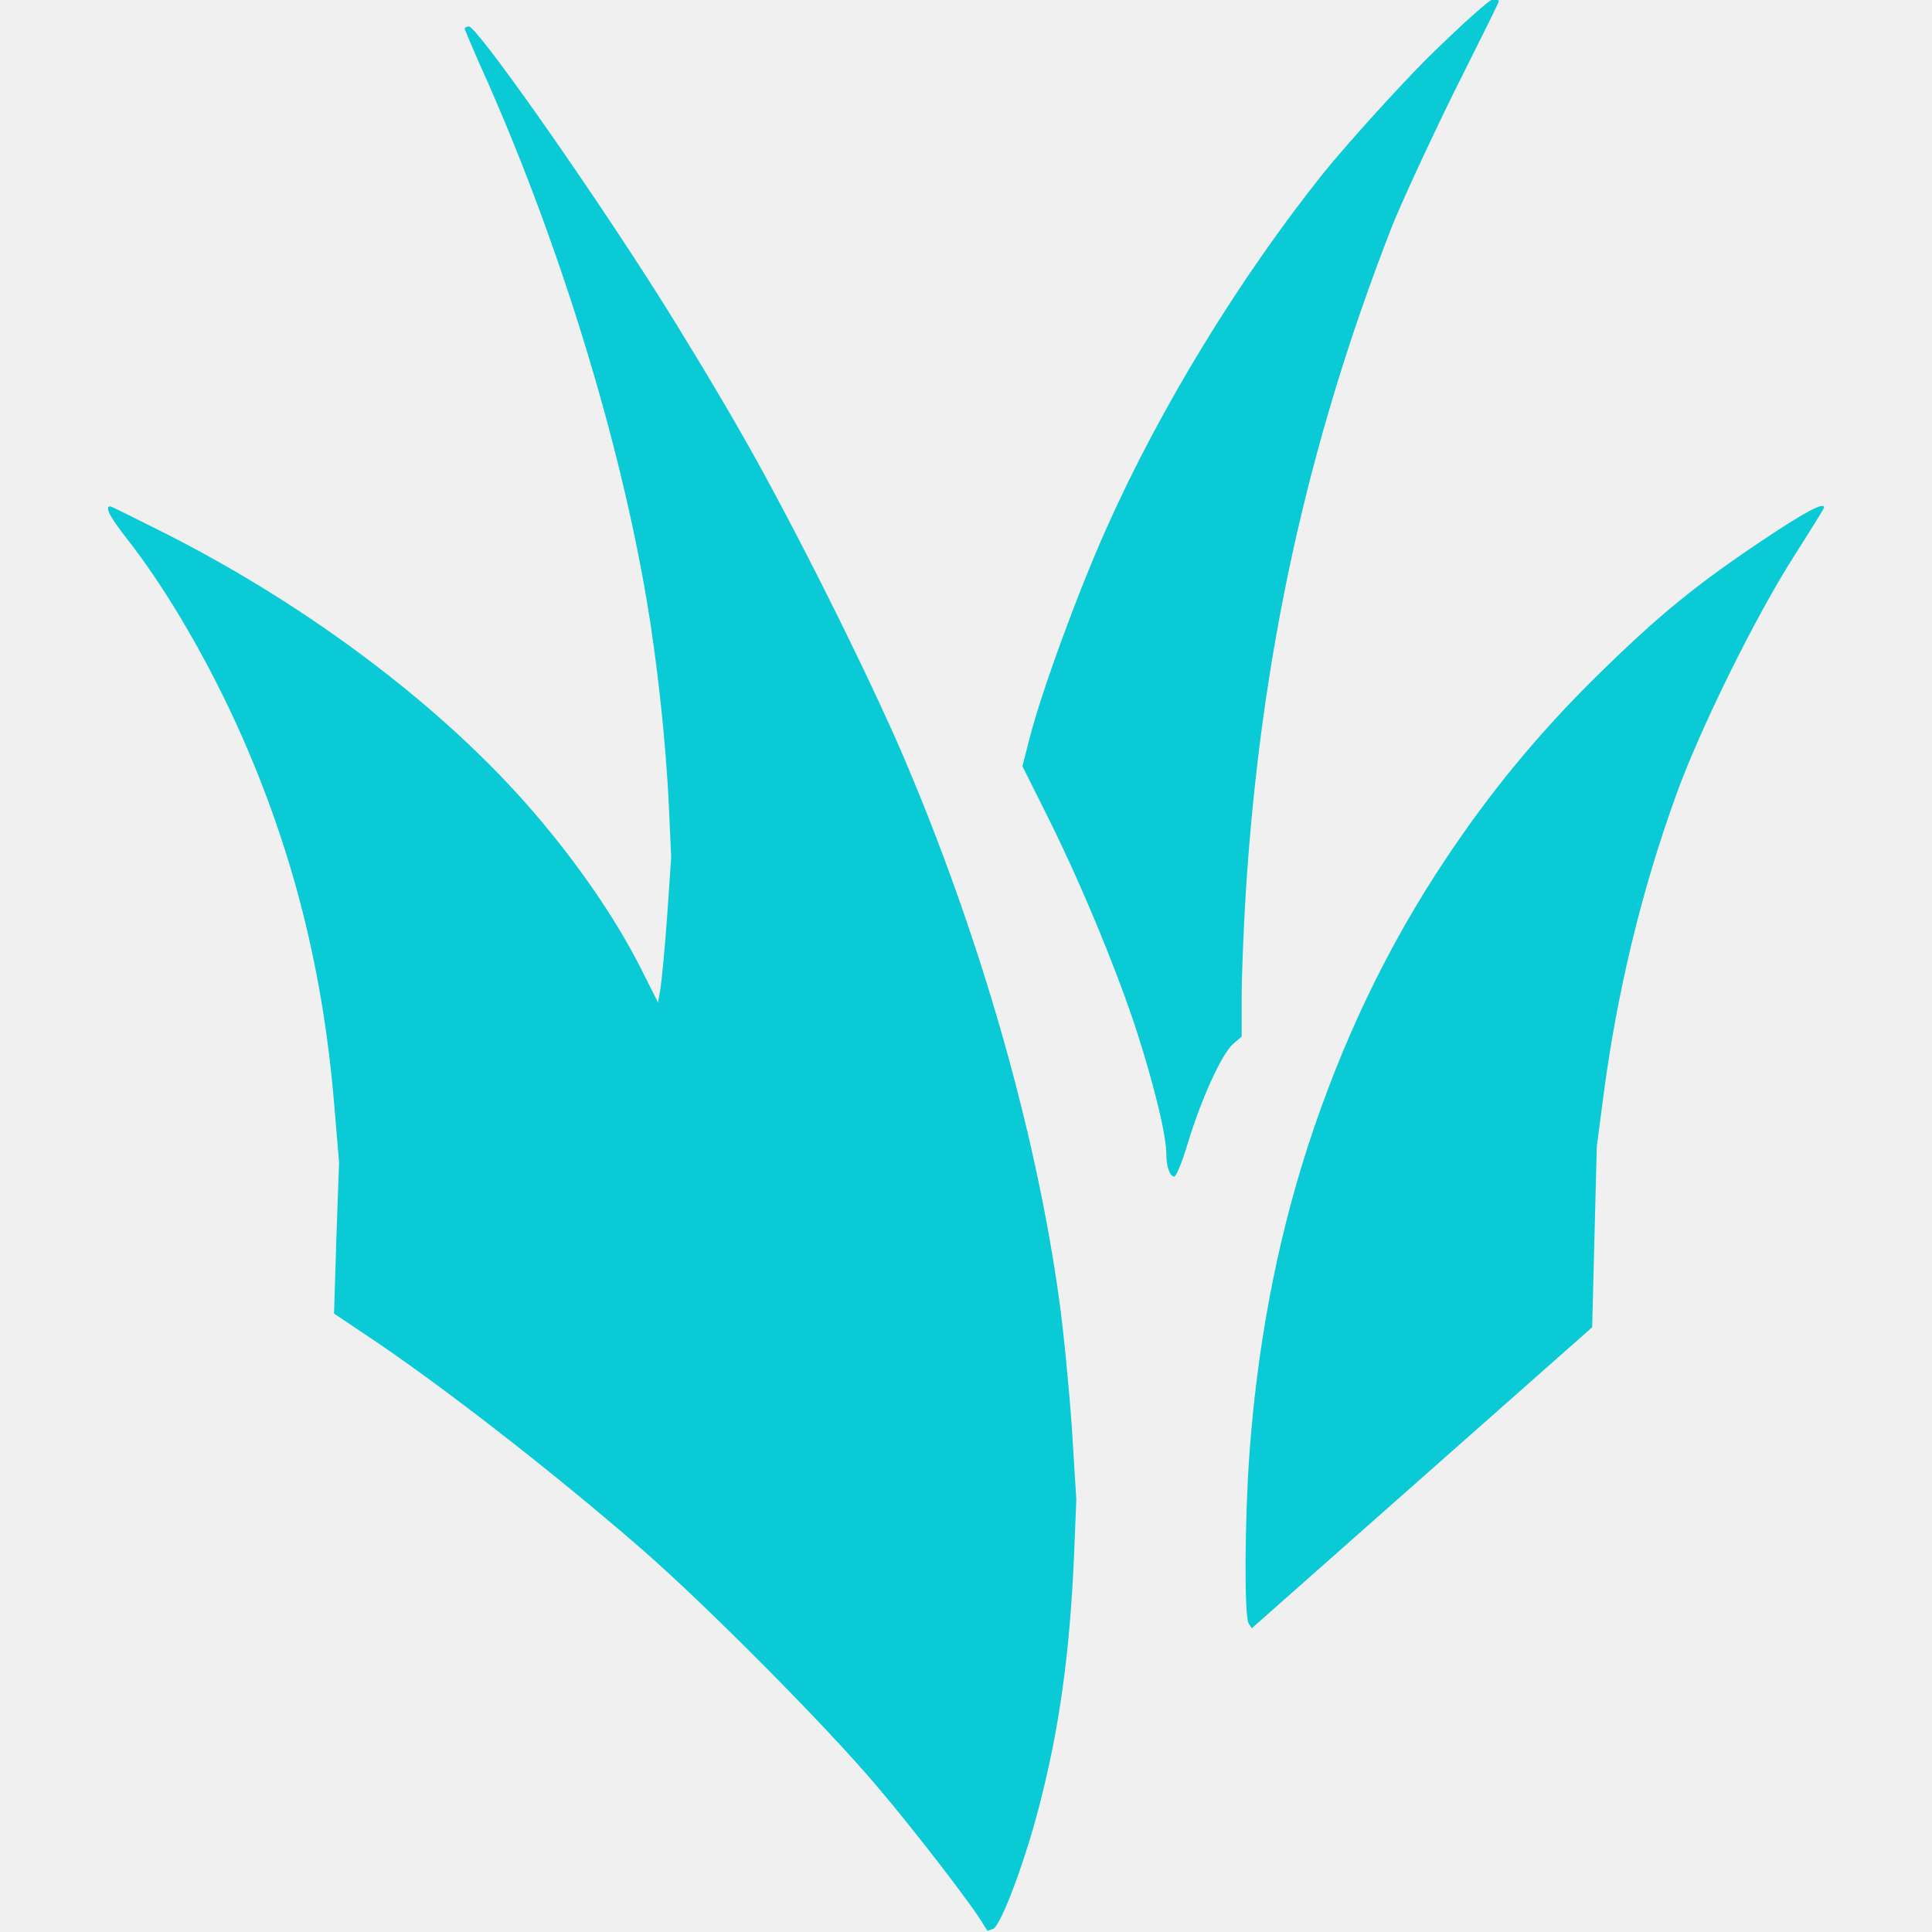
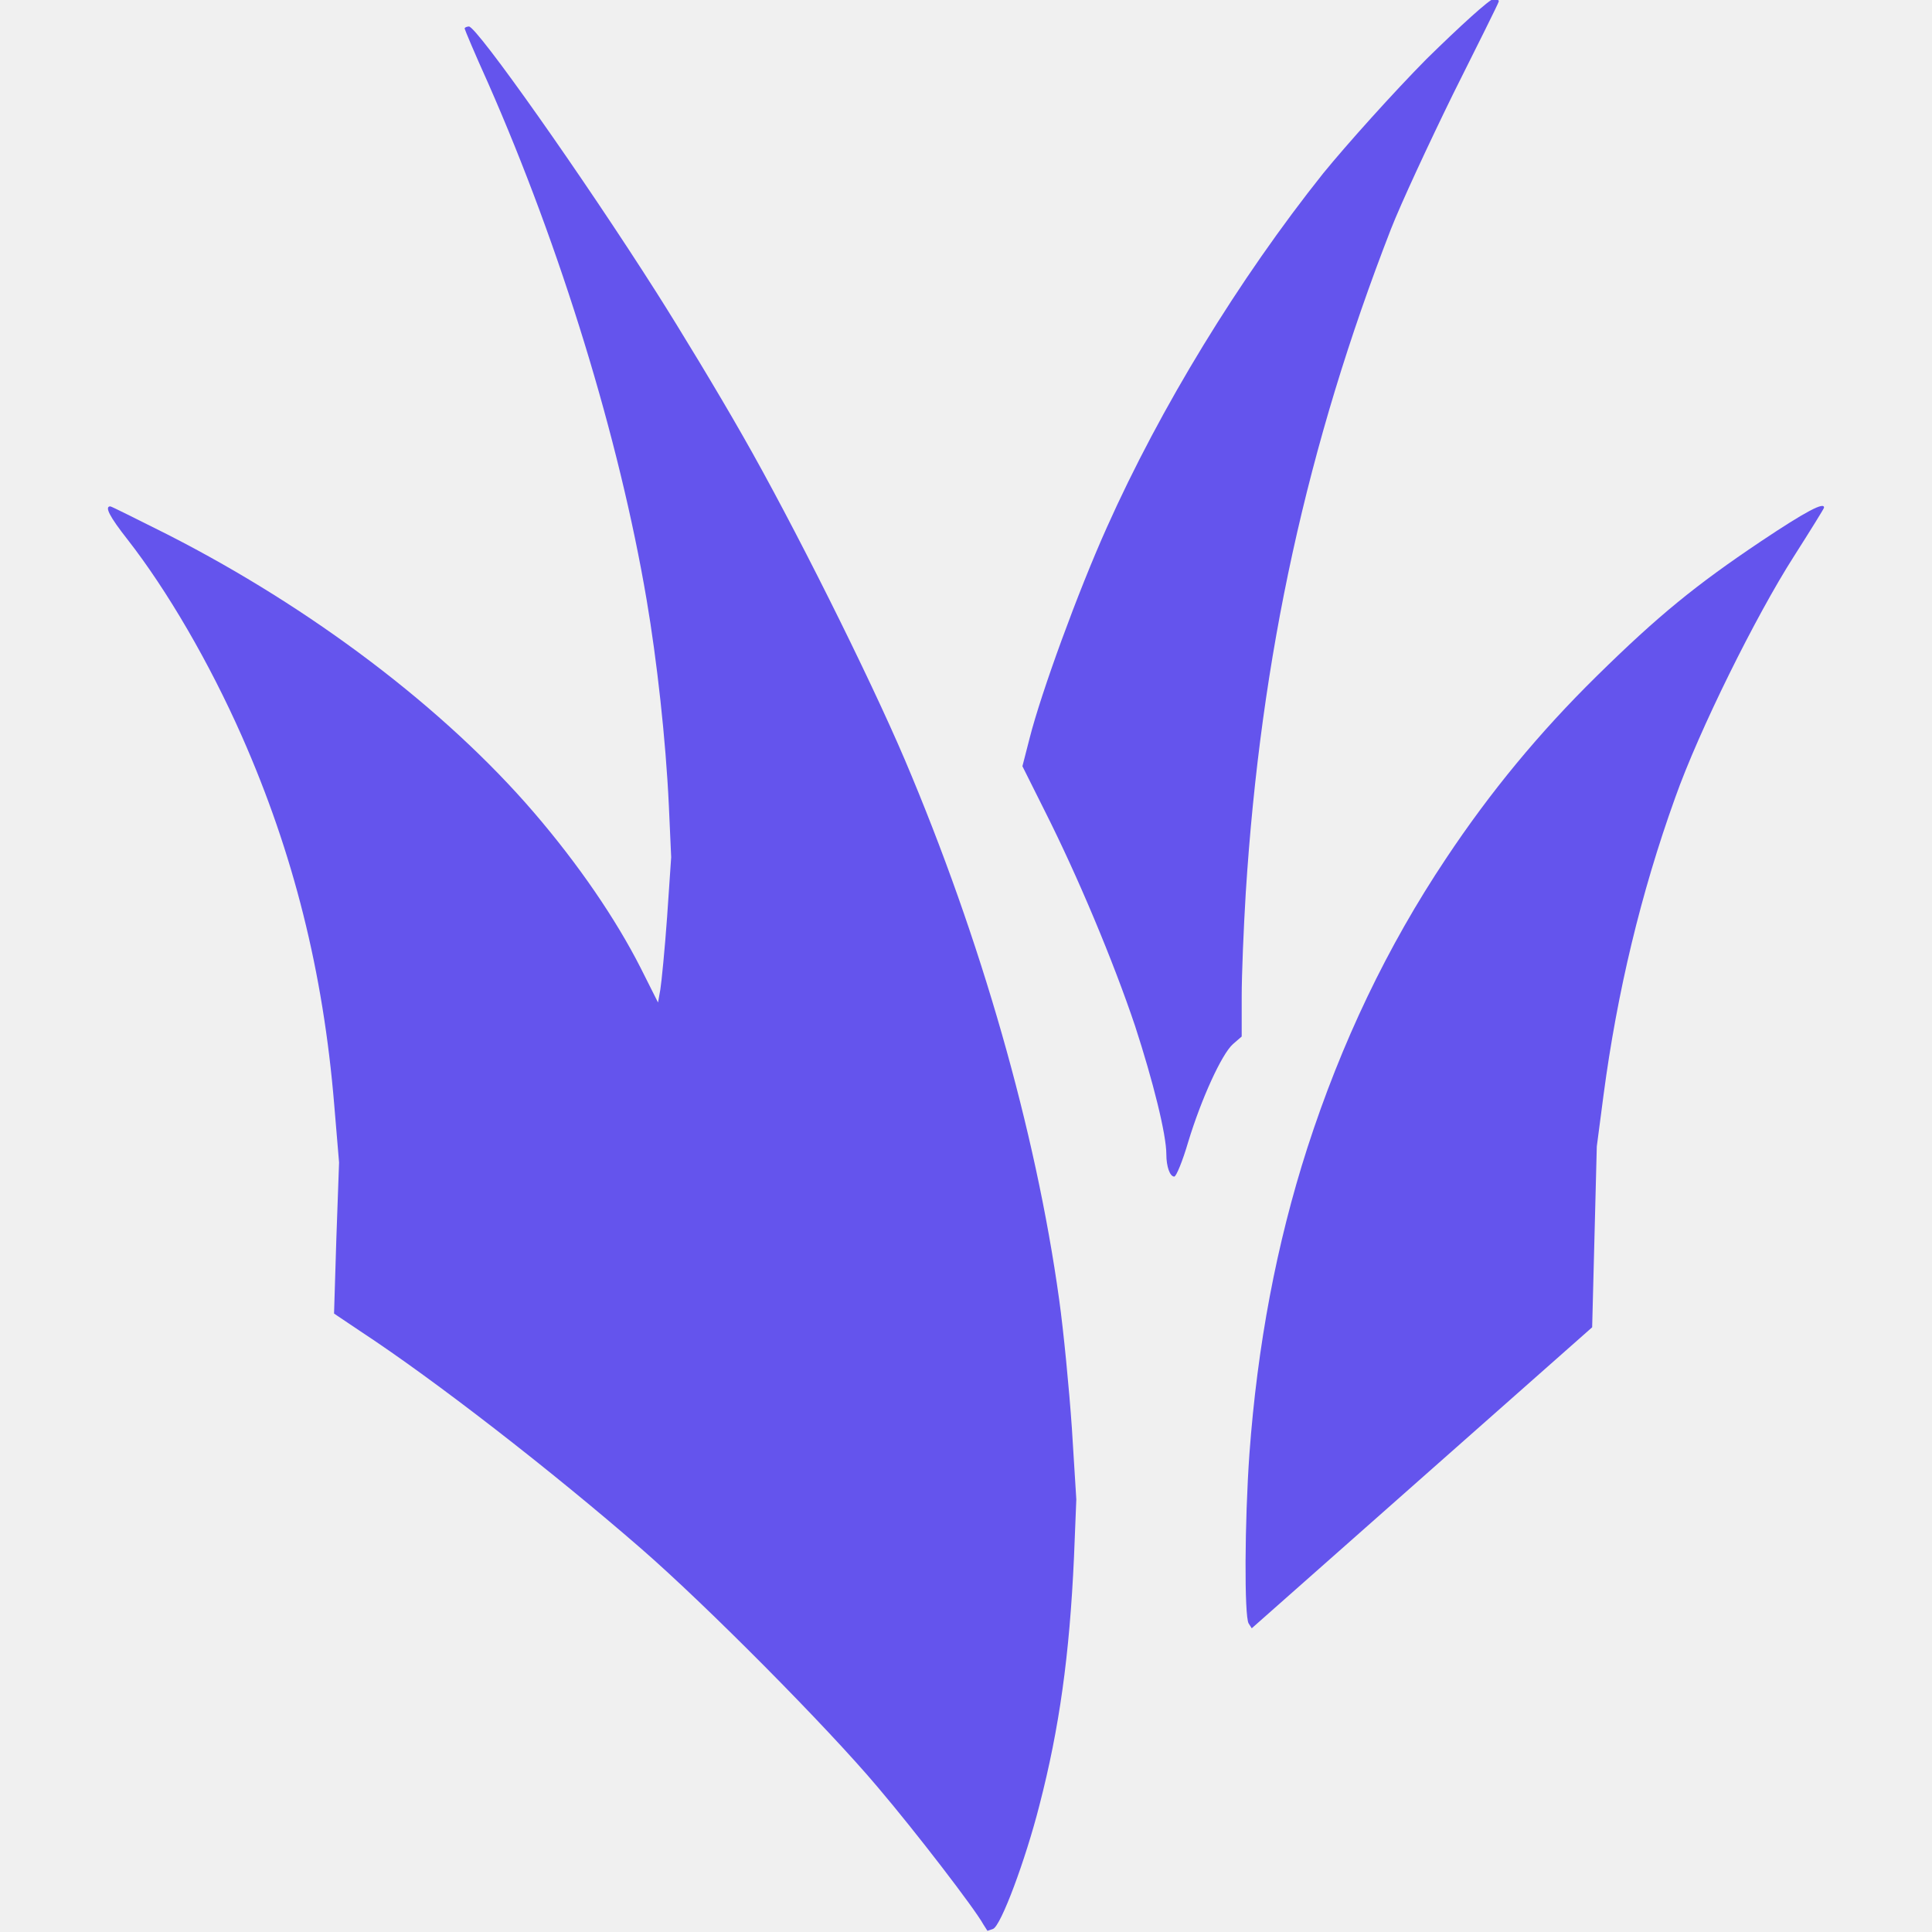
- <svg xmlns="http://www.w3.org/2000/svg" version="1.1" id="Layer_1" x="0px" y="0px" viewBox="0 0 100 100" style="enable-background:new 0 0 100 100;" xml:space="preserve">
-   <style type="text/css">
- 	.st0{fill:#0ACAD5;}
- </style>
-   <g transform="translate(0,491) scale(0.1,-0.1)">
-     <path class="st0" d="M738.3,4879.4c-17-17.2-41-43.9-53.4-59.1c-43.7-54.8-84.3-121.3-112-183.3c-15-33.4-34.1-85.8-40-109.2   l-3.7-14.4l11.5-23c17.2-34.1,35.5-77.8,46.8-111.4c9.4-28.9,16.2-56.2,16.2-66.5c0-6.2,1.8-11.5,4.1-11.5c1,0,4.3,8,7.2,17.9   c6.8,22.4,17.4,45.6,23.2,50.7l4.5,3.9v20.7c0,11.5,1,35.5,2.1,53.6c7.8,122.9,31.8,232.1,75.1,343.5c5.1,13.1,19.7,44.5,32.2,70   c12.7,25.4,23.4,46.8,23.6,47.8c0.4,0.8-0.8,1.4-2.7,1.4S755.6,4896.4,738.3,4879.4z" />
-     <path class="st0" d="M240.5,4895.2c0-0.4,5.3-13.1,12.1-28.1c37.6-85.4,67.9-183.9,82.1-267.6c5.3-31.2,9.9-72.2,11.5-106.5   l1.2-26.7l-2.1-30.8c-1.2-16.8-2.9-33.9-3.5-37.6l-1.2-6.8l-9,17.9c-12.9,25.4-32.2,53.6-55.2,80.4c-46.4,54-115.3,106.1-190,144.1   c-15.6,7.8-28.7,14.4-29.3,14.4c-3.1,0-0.4-5.3,8.8-17c20.7-26.5,42.5-64,59.3-102c26.7-60.5,42.1-121.9,47.8-190.8l2.5-29.8   l-1.4-39.2l-1.2-39l13.7-9.2c38.4-25.2,98.7-72,145.3-112.5c33.7-29.3,96.2-92.3,122.3-123.3c19.9-23.4,50.3-63,54.8-71.2l2.1-3.3   l2.9,1c4.1,1.6,16.8,35.7,24,64c10.3,39.8,15.6,77.6,17.9,128.5l1.2,29.8l-2.3,36.9c-1.4,20.3-4.3,50.3-6.6,66.7   c-12.1,87.2-40.4,186.3-79.8,279.1c-18.7,43.9-58.1,122.7-84.1,168.1c-12.5,22-32.6,55.2-44.5,73.9c-37.8,59.5-93,137.7-97.1,137.7   C241.5,4896.2,240.5,4895.8,240.5,4895.2z" />
-     <path class="st0" d="M911.3,4629.7c-33.4-22.4-52.9-38.2-84.8-69.6c-29.8-29.3-55.2-60.1-78-94.4c-30.6-45.8-54.2-95.4-71.8-149.8   c-16-49.7-25.9-102.4-30-158.4c-2.5-35.3-2.7-84.1-0.4-87.8l1.6-2.5l88.2,78l88,77.8l1.2,46.8l1.2,46.8l3.5,26.7   c7,52.9,19.3,104.5,37.1,153.9c12.3,34.7,41.7,94,61.4,124.8c8.6,13.5,15.6,24.8,15.6,25.2C944.4,4650.4,934.9,4645.5,911.3,4629.7   z" />
+ <svg xmlns="http://www.w3.org/2000/svg" width="100" height="100" viewBox="0 0 100 100" fill="none">
+   <g clip-path="url(#clip0_2655_58)">
+     <path d="M73.83 3.06C72.13 4.78 69.73 7.45 68.49 8.97C64.12 14.45 60.06 21.1 57.29 27.3C55.79 30.64 53.88 35.88 53.29 38.22L52.92 39.66L54.07 41.96C55.79 45.37 57.62 49.74 58.75 53.1C59.69 55.99 60.37 58.72 60.37 59.75C60.37 60.37 60.55 60.9 60.78 60.9C60.88 60.9 61.21 60.1 61.5 59.11C62.18 56.87 63.24 54.55 63.82 54.04L64.27 53.65V51.58C64.27 50.43 64.37 48.03 64.48 46.22C65.26 33.93 67.66 23.01 71.99 11.87C72.5 10.56 73.96 7.42 75.21 4.87C76.48 2.33 77.55 0.19 77.57 0.09C77.61 0.01 77.49 -0.05 77.3 -0.05C77.11 -0.05 75.56 1.36 73.83 3.06Z" fill="#6454ED" />
+     <path d="M24.05 1.48C24.05 1.52 24.58 2.79 25.26 4.29C29.02 12.83 32.05 22.68 33.47 31.05C34 34.17 34.46 38.27 34.62 41.7L34.74 44.37L34.53 47.45C34.41 49.13 34.24 50.84 34.18 51.21L34.06 51.89L33.16 50.1C31.87 47.56 29.94 44.74 27.64 42.06C23 36.66 16.11 31.45 8.64 27.65C7.08 26.87 5.77 26.21 5.71 26.21C5.4 26.21 5.67 26.74 6.59 27.91C8.66 30.56 10.84 34.31 12.52 38.11C15.19 44.16 16.73 50.3 17.3 57.19L17.55 60.17L17.41 64.09L17.29 67.99L18.66 68.91C22.5 71.43 28.53 76.11 33.19 80.16C36.56 83.09 42.81 89.39 45.42 92.49C47.41 94.83 50.45 98.79 50.9 99.61L51.11 99.94L51.4 99.84C51.81 99.68 53.08 96.27 53.8 93.44C54.83 89.46 55.36 85.68 55.59 80.59L55.71 77.61L55.48 73.92C55.34 71.89 55.05 68.89 54.82 67.25C53.61 58.53 50.78 48.62 46.84 39.34C44.97 34.95 41.03 27.07 38.43 22.53C37.18 20.33 35.17 17.01 33.98 15.14C30.2 9.19 24.68 1.37 24.27 1.37C24.15 1.38 24.05 1.42 24.05 1.48Z" fill="#6454ED" />
+     <path d="M91.13 28.03C87.79 30.27 85.84 31.85 82.65 34.99C79.67 37.92 77.13 41 74.85 44.43C71.79 49.01 69.43 53.97 67.67 59.41C66.07 64.38 65.08 69.65 64.67 75.25C64.42 78.78 64.4 83.66 64.63 84.03L64.79 84.28L73.61 76.48L82.41 68.7L82.53 64.02L82.65 59.34L83 56.67C83.7 51.38 84.93 46.22 86.71 41.28C87.94 37.81 90.88 31.88 92.85 28.8C93.71 27.45 94.41 26.32 94.41 26.28C94.44 25.96 93.49 26.45 91.13 28.03Z" fill="#6454ED" />
  </g>
+   <defs>
+     <clipPath id="clip0_2655_58">
+       <rect width="100" height="100" fill="white" />
+     </clipPath>
+   </defs>
</svg>
